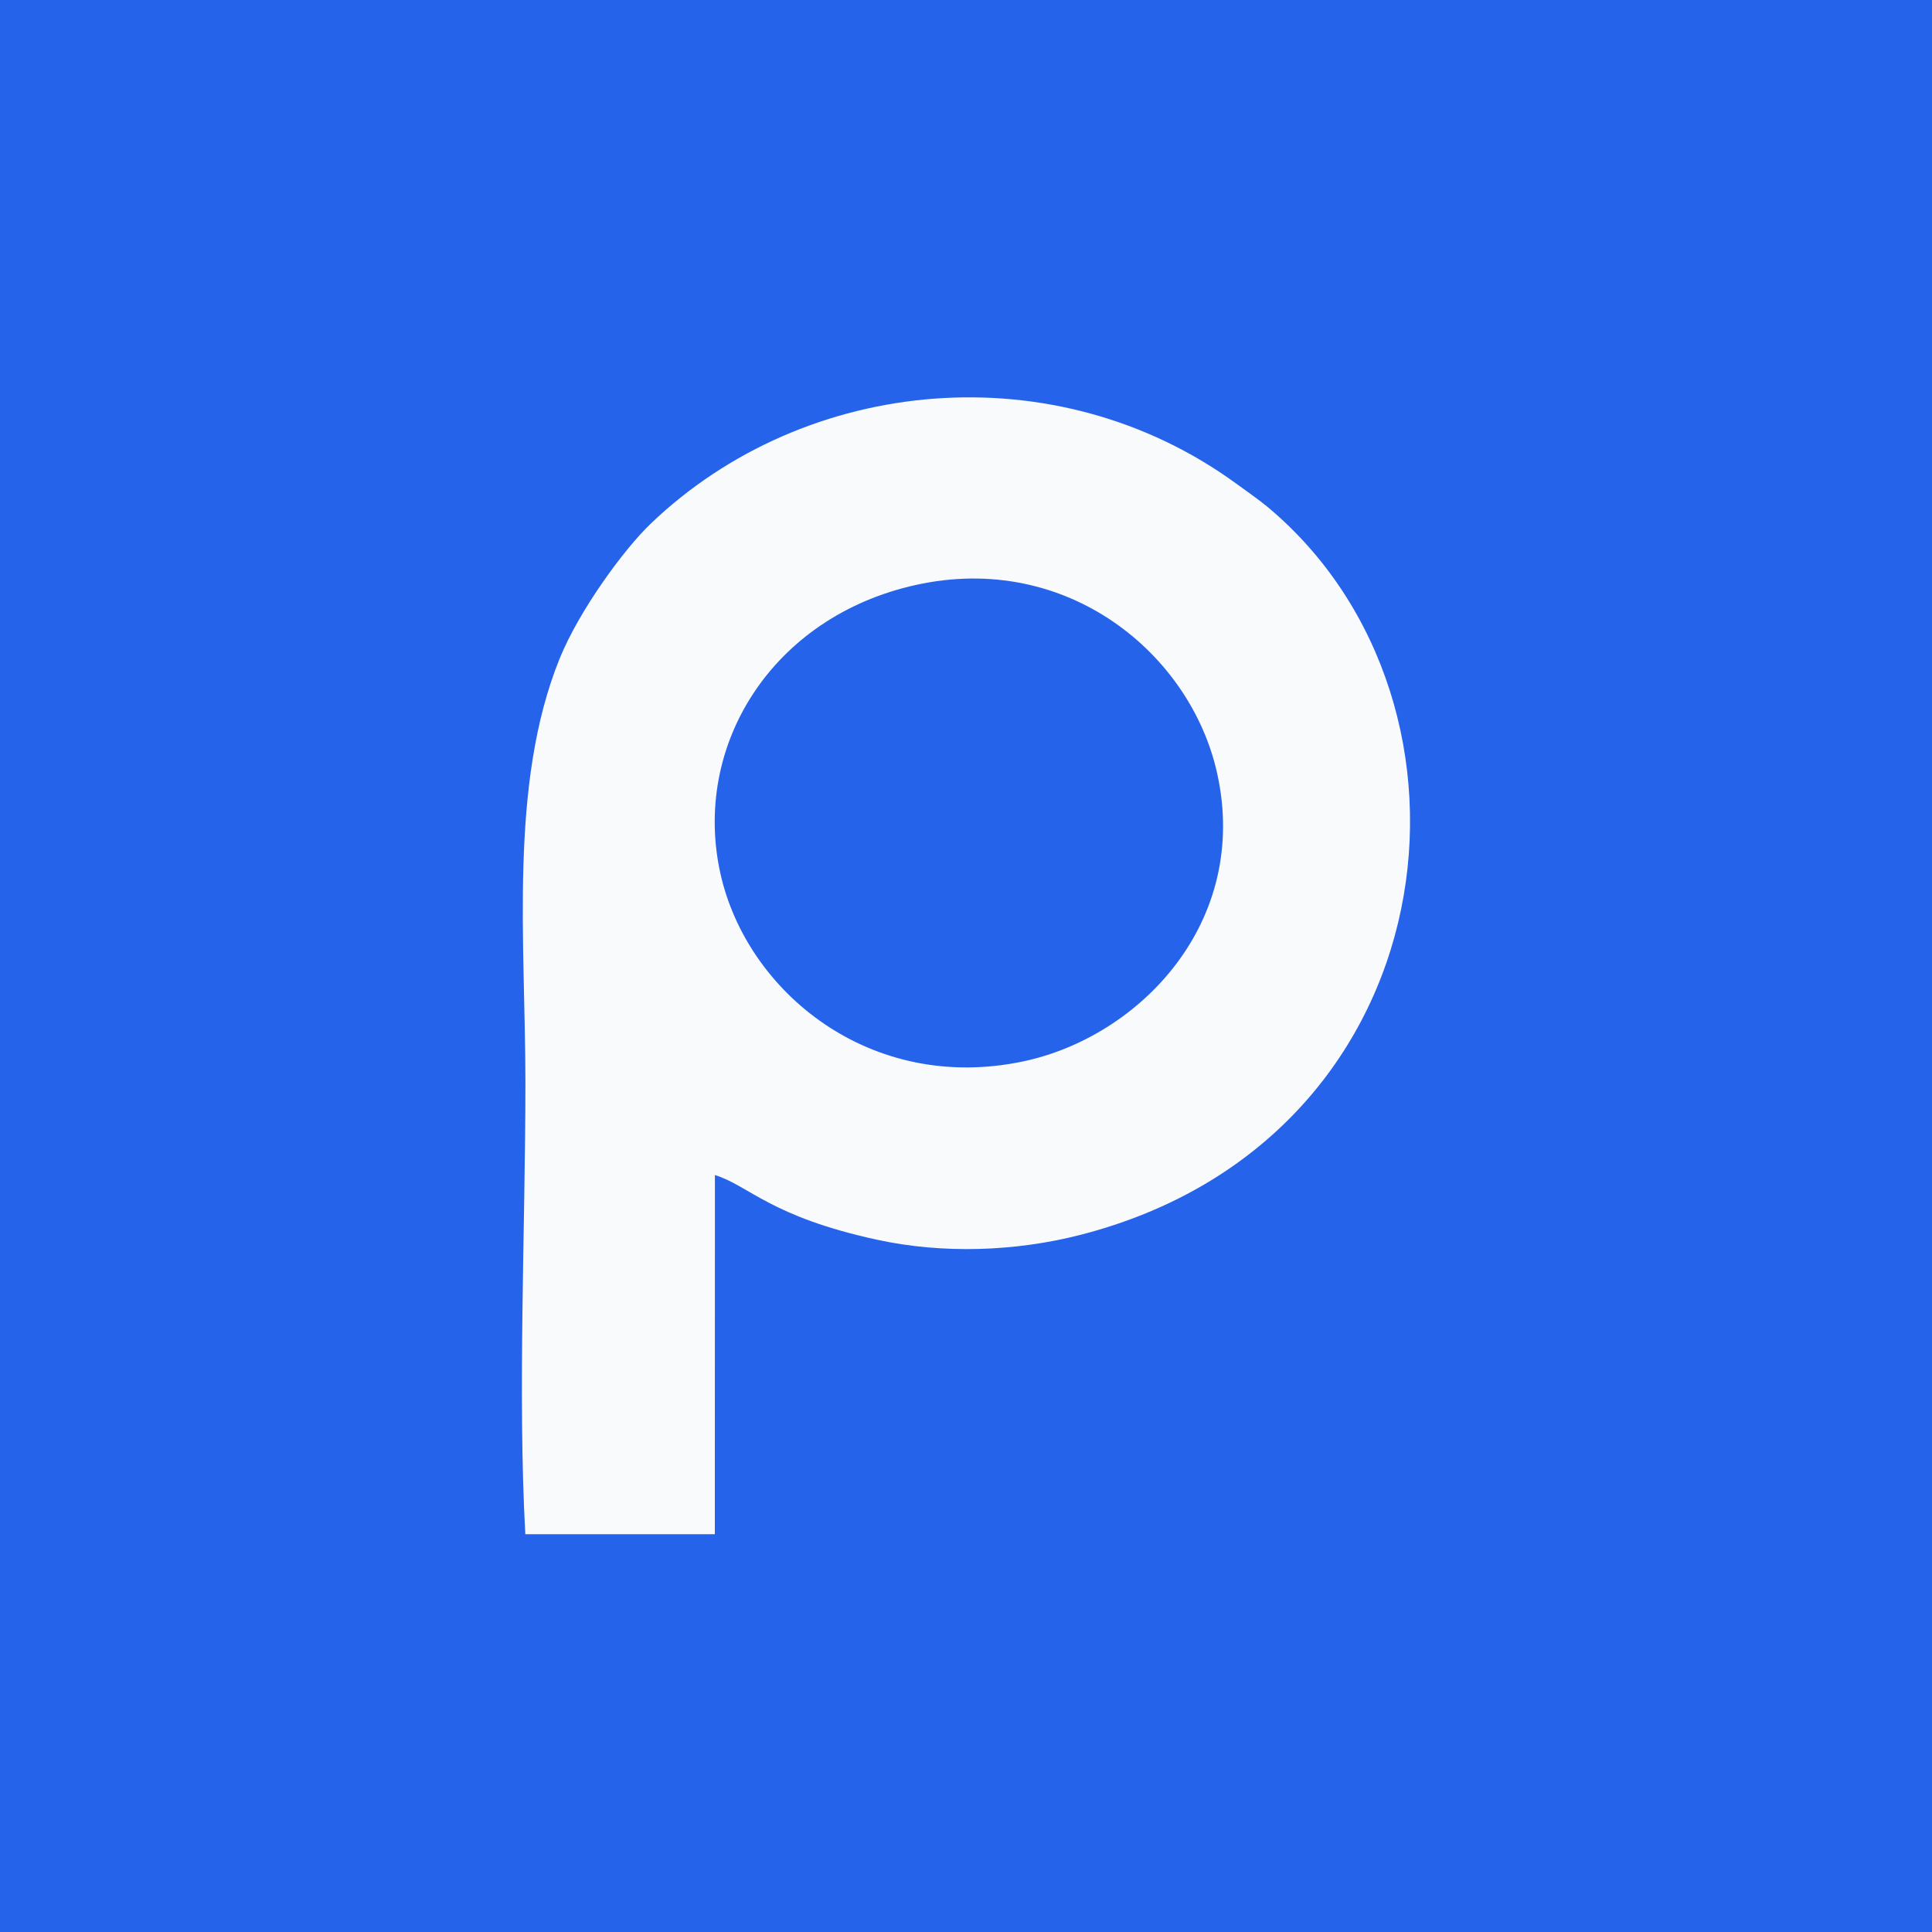
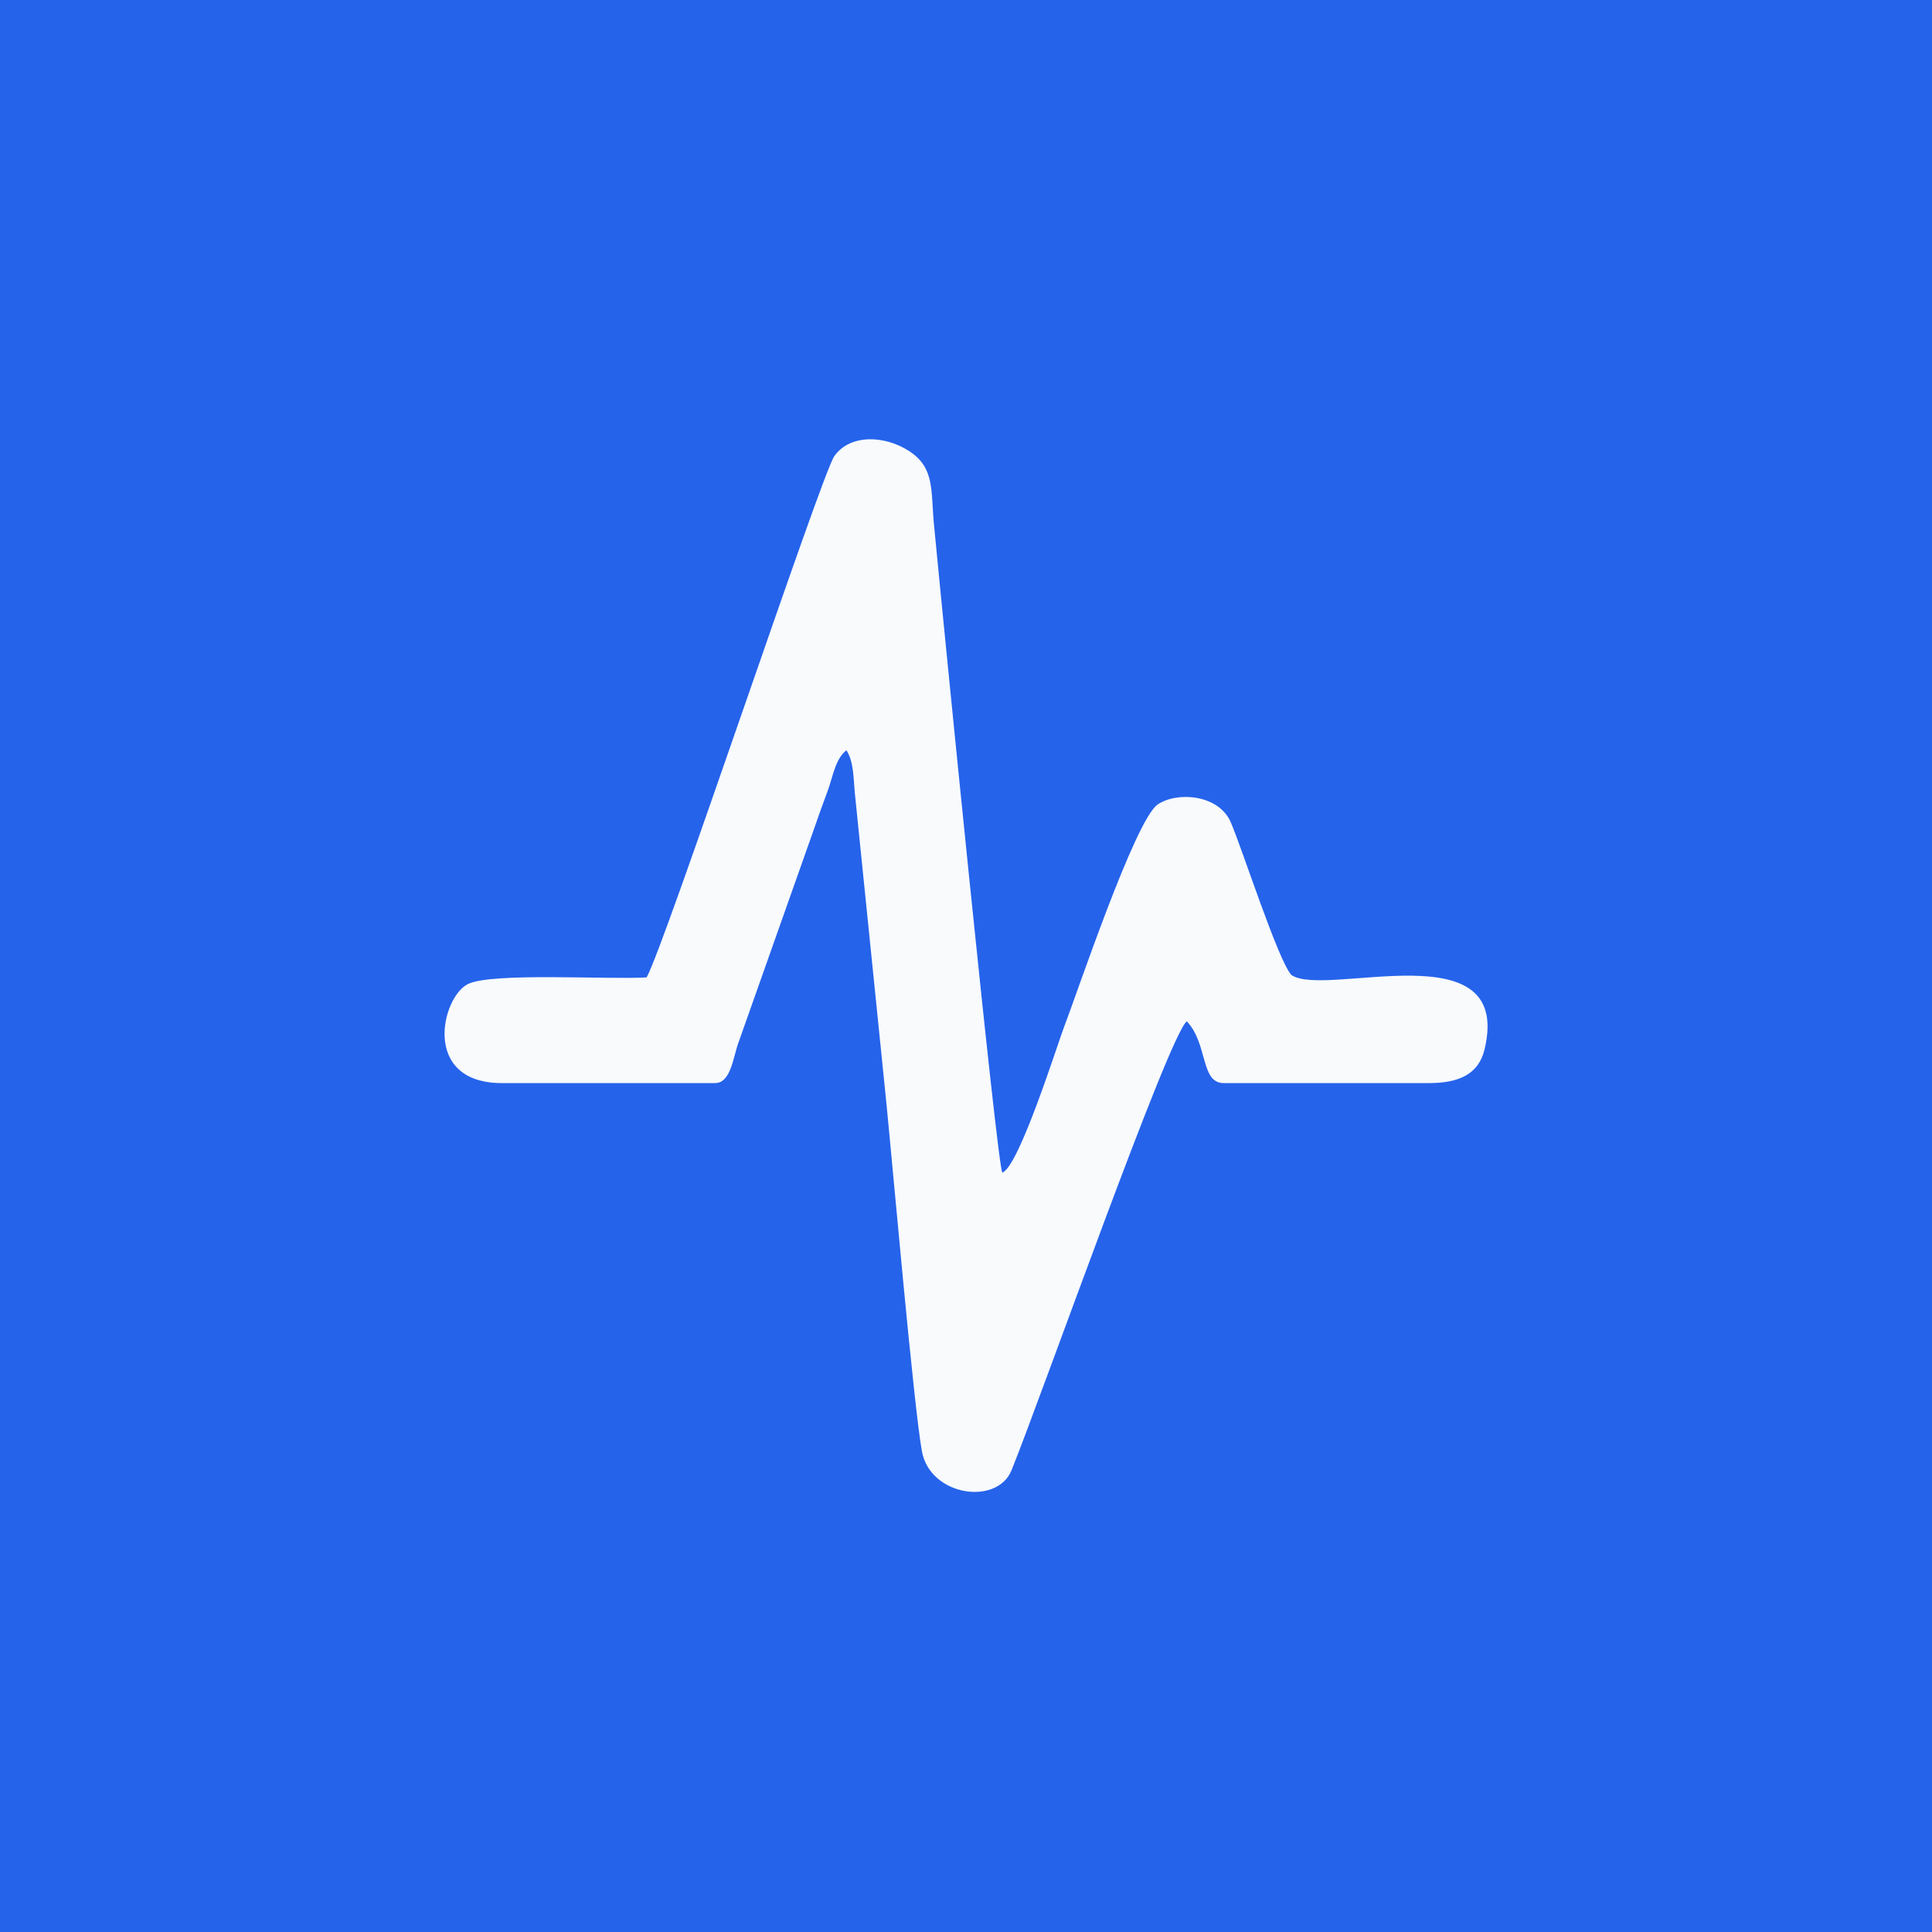
<svg xmlns="http://www.w3.org/2000/svg" viewBox="0 0 1024 1024">
  <rect width="1024" height="1024" fill="#2563EB" />
-   <g transform="translate(-2019.241 -3363.302) scale(0.798373)">
-     <path fill="#F8FAFC" d="M3137.13 4601.05c100.58,-22.27 182.53,45.75 200.1,125.02 21.91,98.85 -51.46,175.03 -128.95,191.3 -101.26,21.26 -183.14,-46.06 -200.74,-124.41 -19.12,-85.11 34.07,-170.76 129.59,-191.91zm-133.33 391.73c22.61,6.96 36.48,27.51 107.8,42.98 43.62,9.46 91.7,7.82 134.9,-3.28 245.83,-63.15 280.38,-352.48 124.41,-483.08 -5.59,-4.68 -13.95,-10.5 -21.1,-15.71 -119.61,-87.11 -285.58,-72.01 -388.73,26.76 -17.57,16.82 -47.43,57.48 -60.42,89.63 -33.7,83.41 -22.66,187.81 -22.66,281.38 0,95.44 -5.18,206.21 -0.06,299.76l125.81 0 0.06 -238.44z" />
+   <g transform="translate(-2181.724 -3300.685) scale(0.652075)">
+     <path fill="#F8FAFC" d="M3927.15 5942.17c12.36,0 14.61,-20.26 18.32,-31.24l60.96 -172.37c4.17,-12.09 7.67,-21.95 12.29,-34.33 4.02,-10.78 6,-25.61 15.1,-32.6 6.03,9.41 5.68,22.88 6.79,34.44l25.59 251.42c5.2,52.39 22.45,248.81 29,284.09 6.76,36.42 61.13,44.2 72.83,15.26 24.21,-59.86 128.29,-354.78 142.46,-364.85 17.32,18.24 10.93,50.19 30,50.19l166.67 0c24.35,0 40.45,-7.08 45.32,-27.34 23.59,-98.17 -129.27,-41.54 -156.98,-60.52 -10.82,-11.75 -39.67,-101.74 -49.24,-124.05 -9.75,-22.72 -43.52,-25.28 -59.39,-14.61 -18.42,12.38 -66.09,154.95 -76.07,180.68 -5.13,13.24 -36.81,114.22 -50.3,118.57 -4.5,-8.77 -47.8,-445.7 -55.56,-527.09 -2.61,-27.36 0.85,-45.78 -20.23,-59.4 -20.48,-13.23 -48.49,-13.55 -60.82,4.31 -10.59,15.33 -137.74,397.63 -152.49,423.54 -30.33,1.93 -125.55,-4.22 -145.16,5.37 -21.64,10.59 -38.05,80.54 27.59,80.54l173.33 0z" />
  </g>
</svg>
